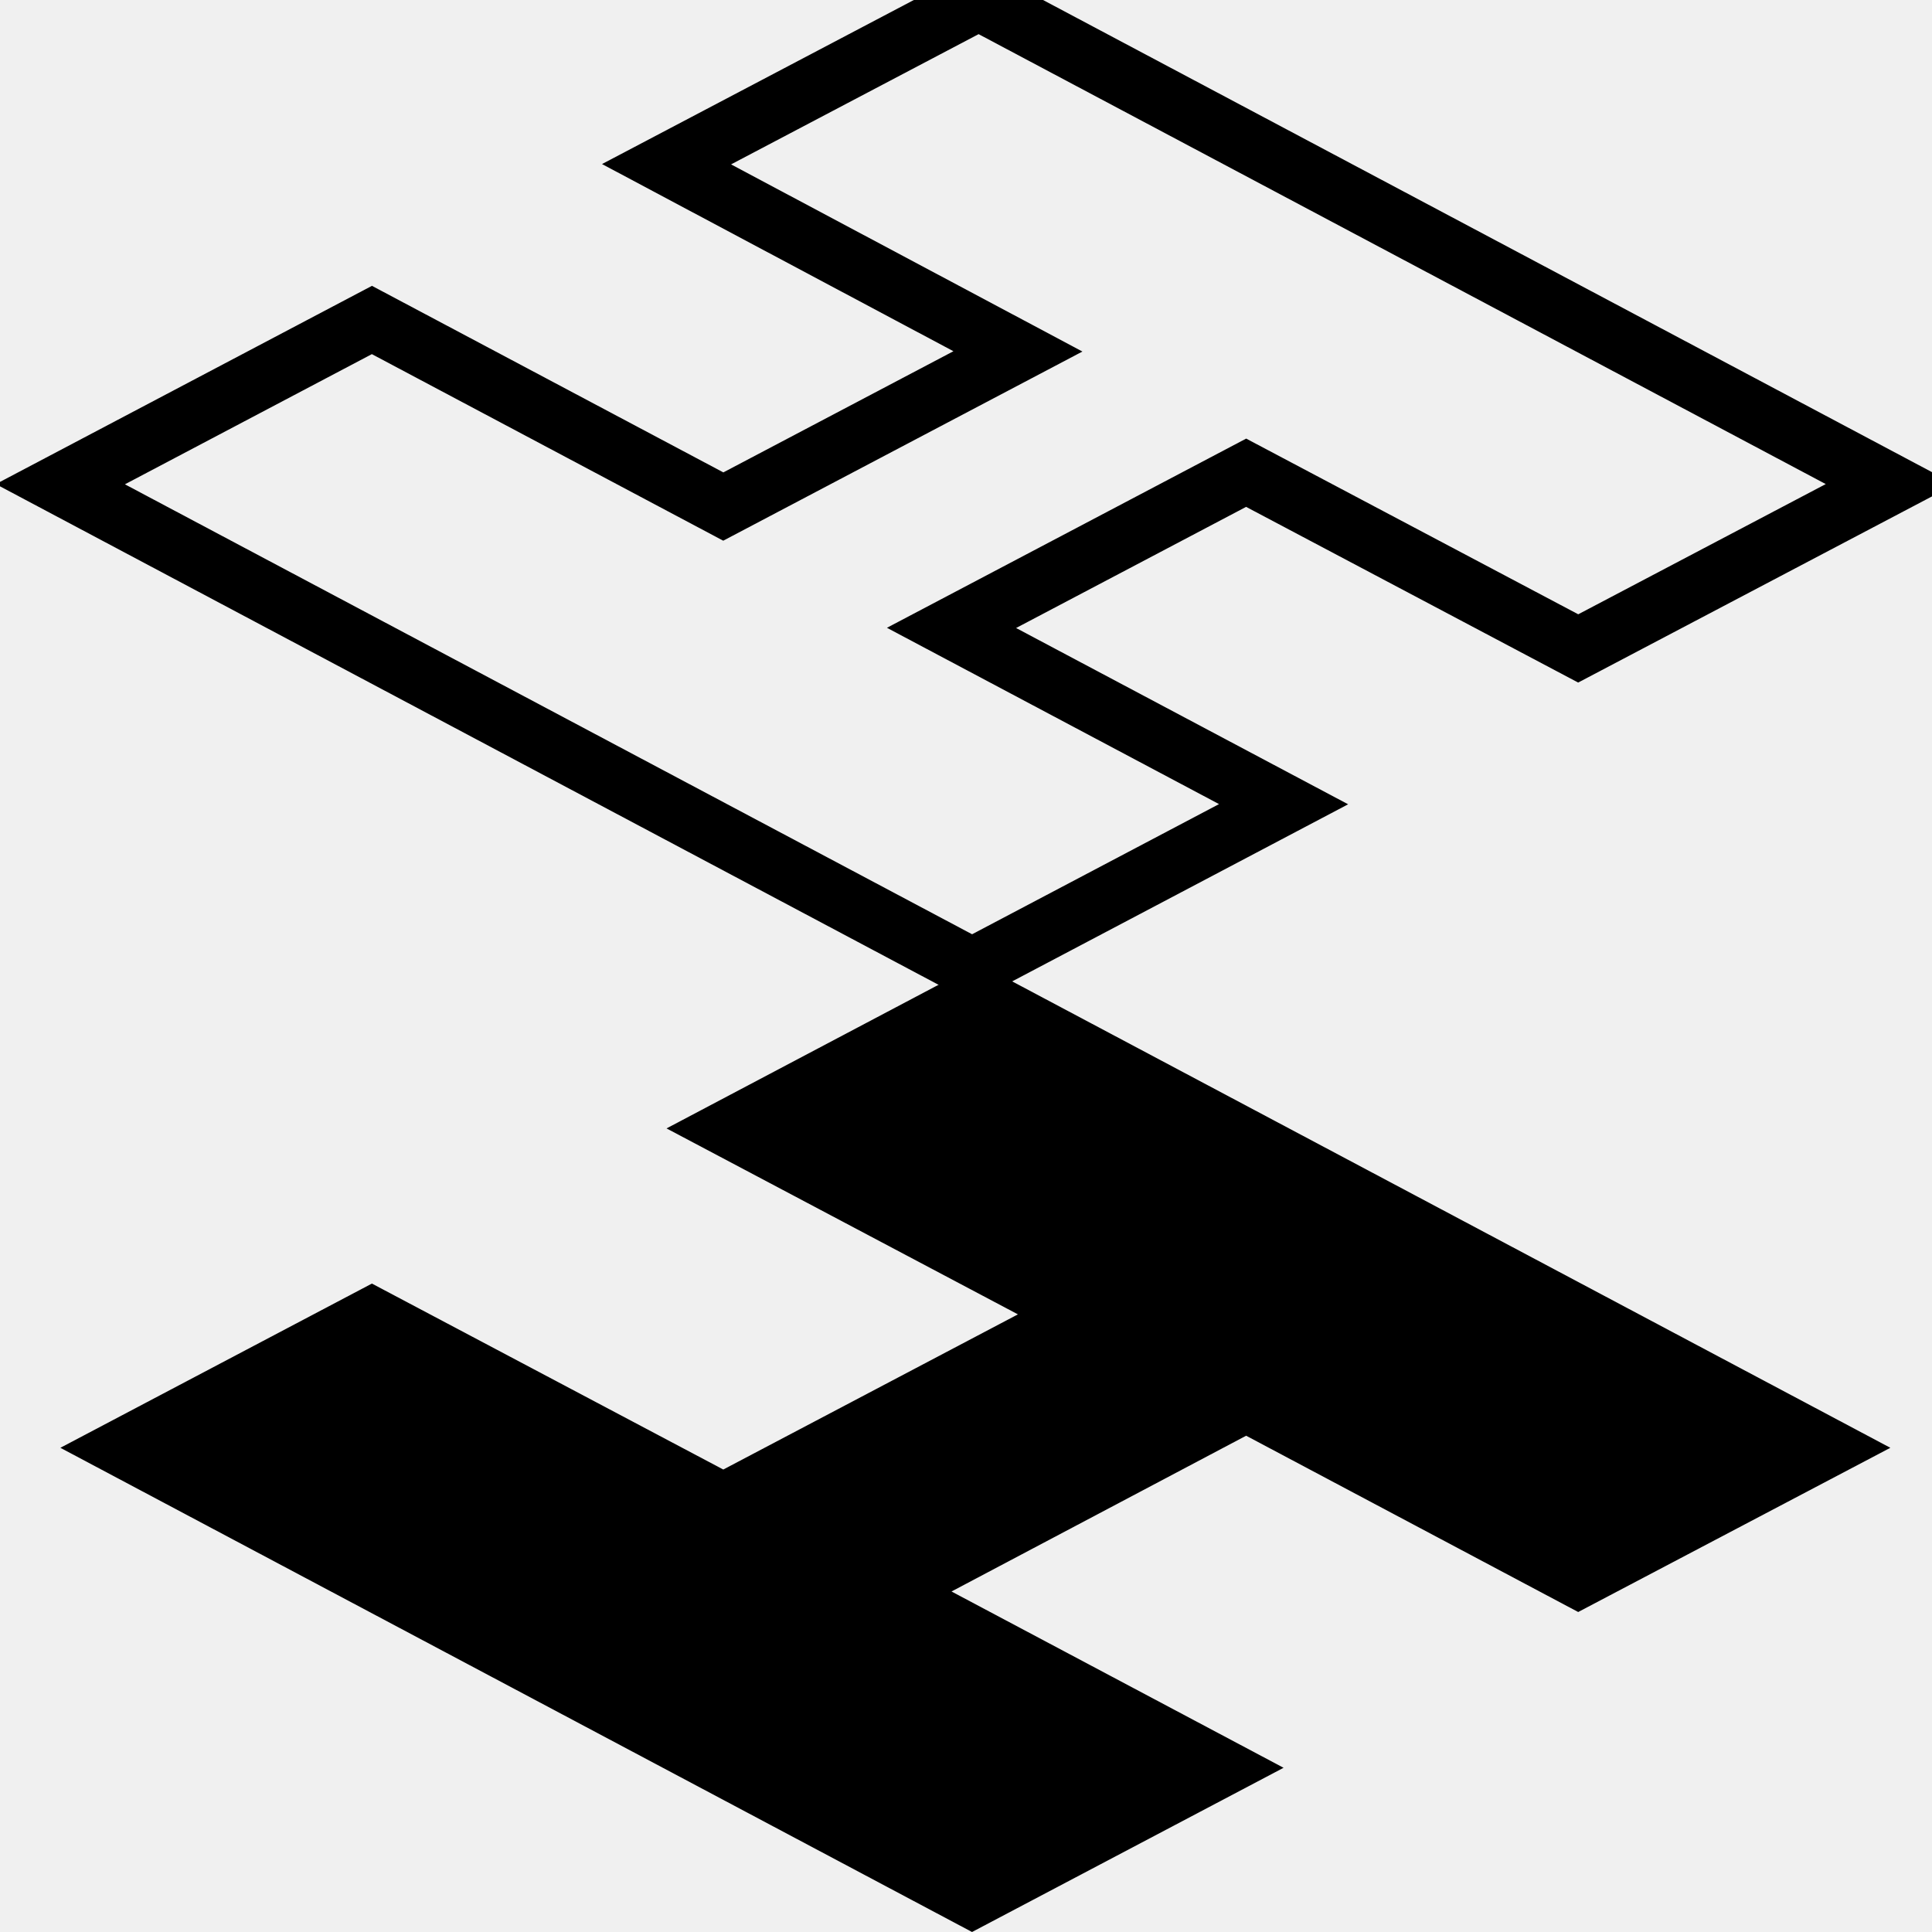
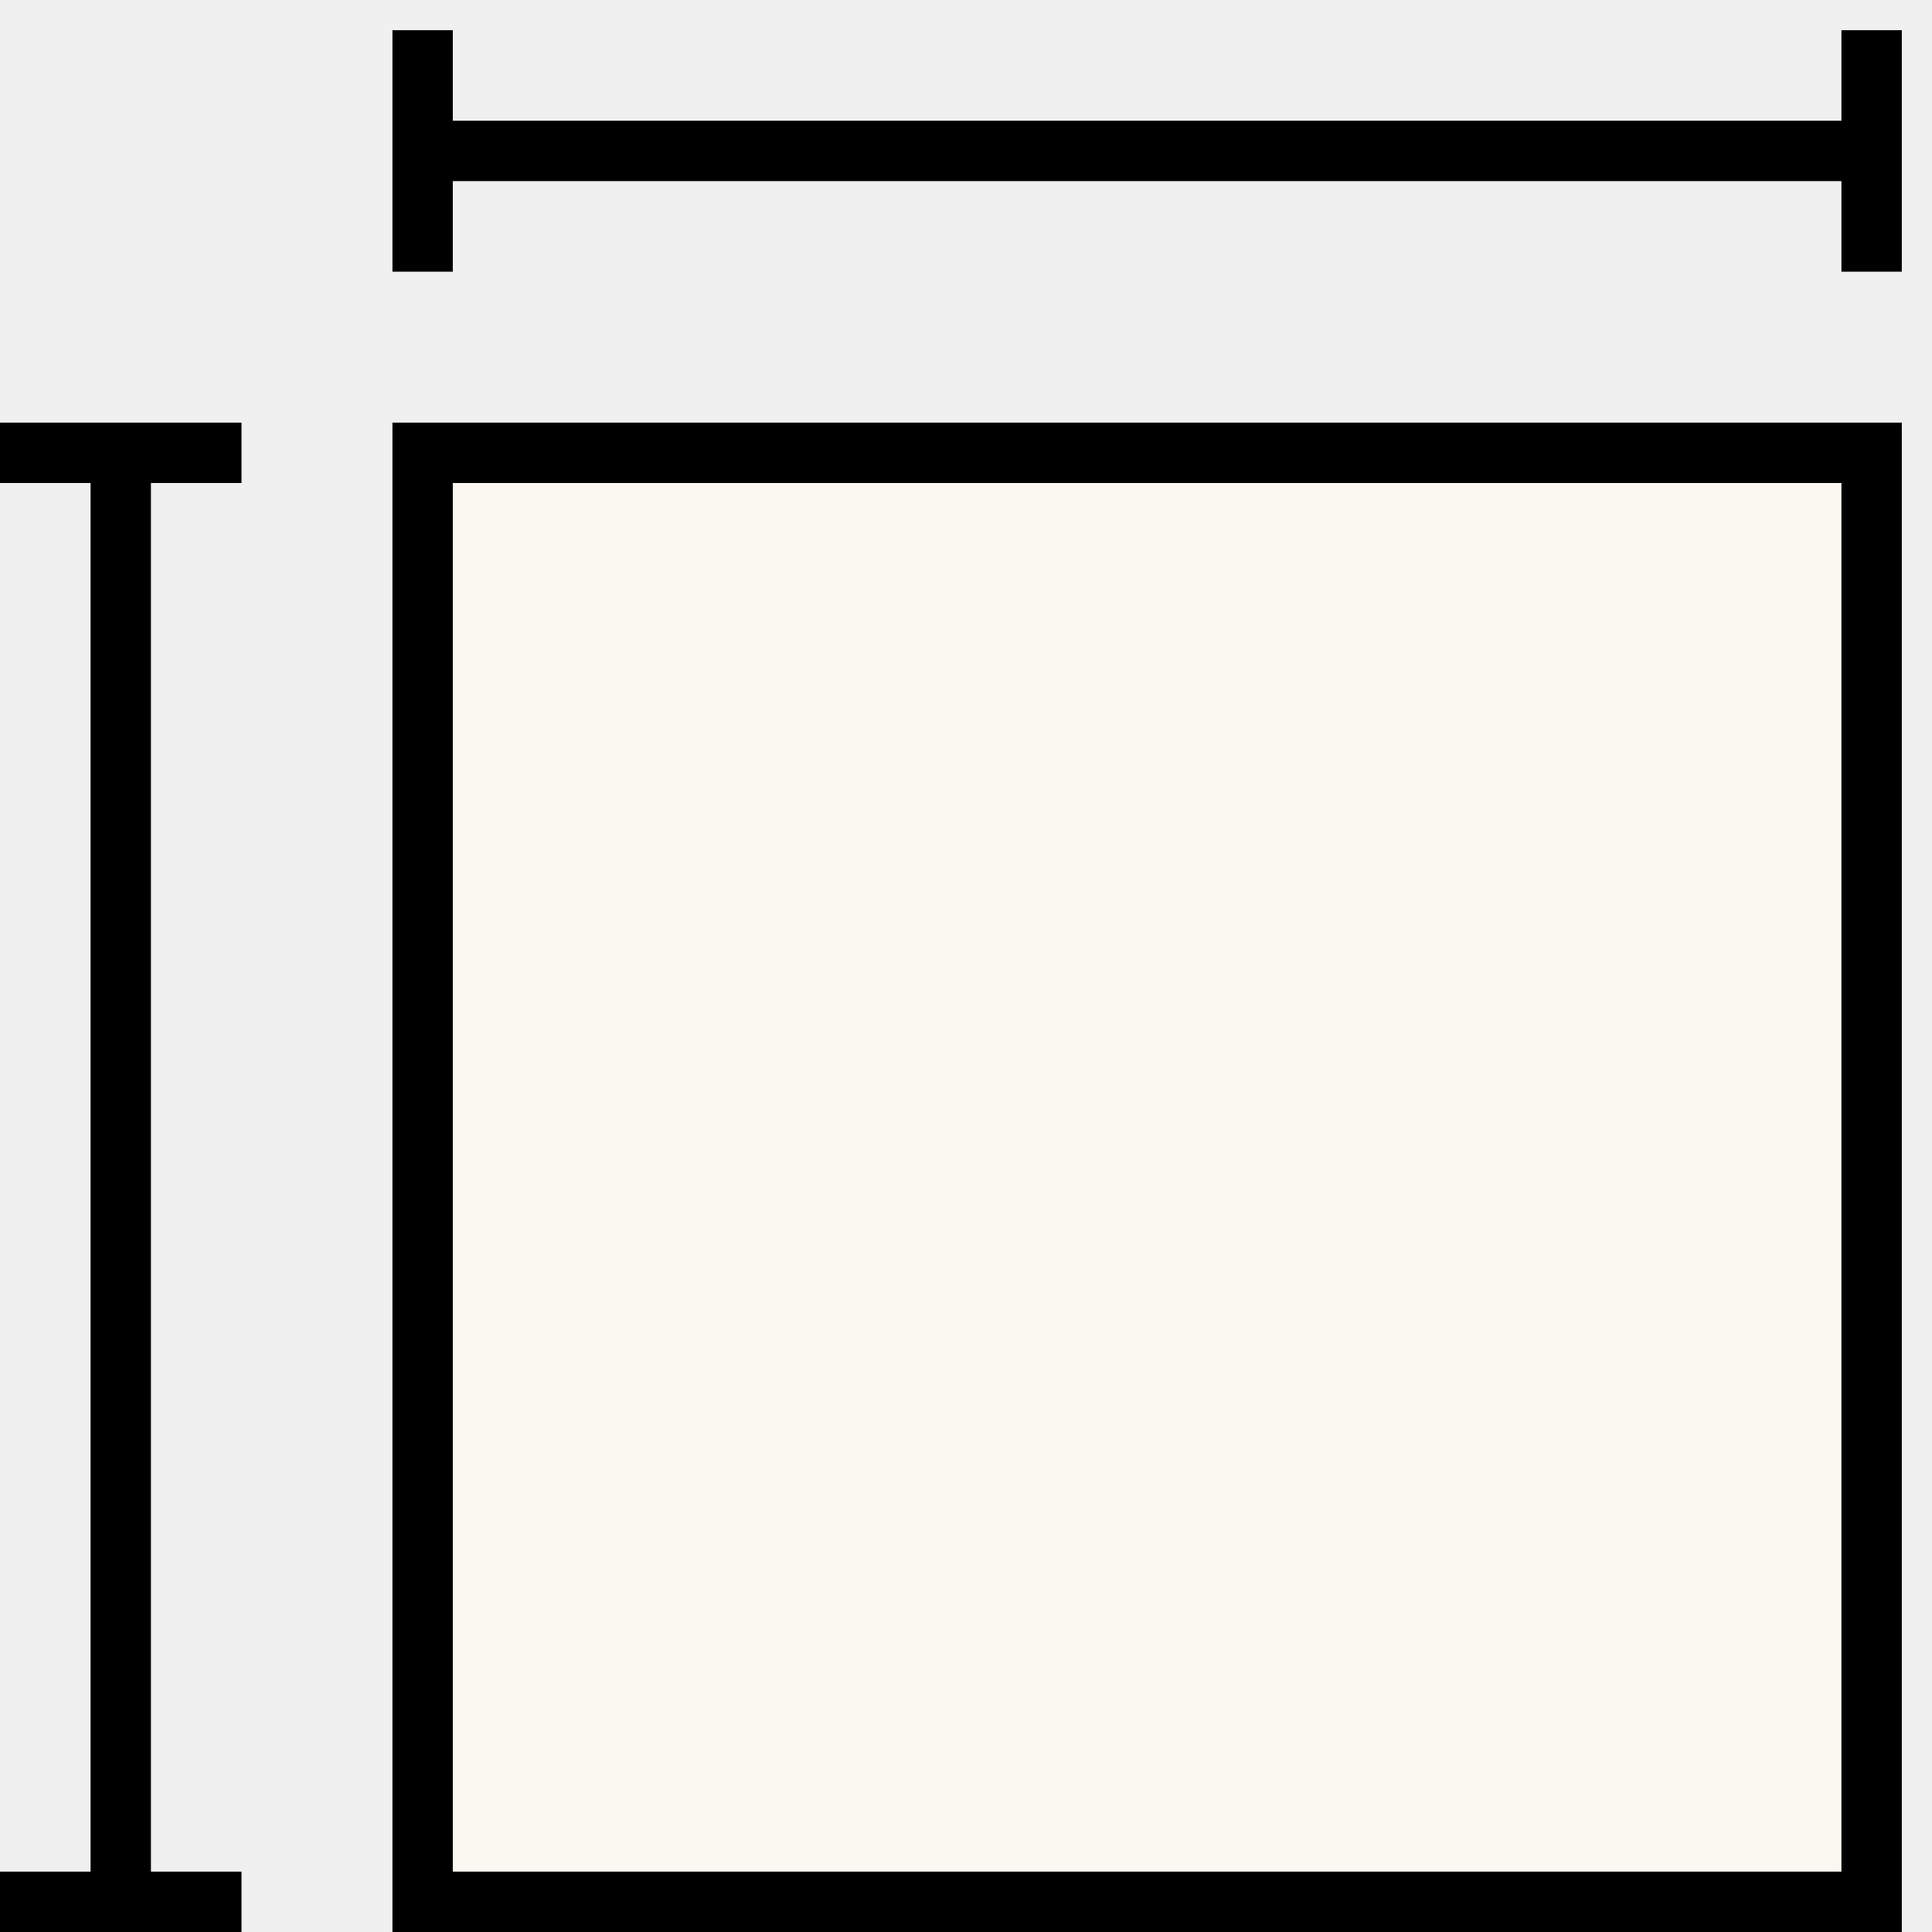
- <svg xmlns="http://www.w3.org/2000/svg" width="32" height="32" fill="none">
-   <style>
-     .stroke {
-       stroke: #000;
-     }
-     .fill {
-       fill: #000;
-     }
-     @media (prefers-color-scheme: dark) {
-       .stroke {
-         stroke: #fff;
-       }
-       .fill {
-         fill: #fff;
-       }
-     }
-   </style>
-   <path class="stroke" fill-rule="evenodd" d="M16.1 16.04 1 8.02 6.16 5.3l5.82 3.09 4.88-2.57-5.82-3.1L16.21 0l15.1 8.02-5.17 2.72-5.5-2.91-4.88 2.57 5.5 2.92-5.16 2.72Z" />
-   <path class="fill" fill-rule="evenodd" d="M16.1 32 1 23.98l5.16-2.72 5.82 3.08 4.88-2.57-5.82-3.08 5.17-2.73 15.1 8.02-5.17 2.72-5.5-2.92-4.88 2.58 5.5 2.92L16.1 32Z" />
+ <svg xmlns="http://www.w3.org/2000/svg" width="32" height="32" viewBox="0 0 32 32" fill="none">
+   <rect x="7" y="7.5" width="24" height="24" fill="#FBF8F1" stroke="black" />
+   <path d="M31 0.5V4.5" stroke="black" />
+   <path d="M31 2.5H7" stroke="black" />
+   <path d="M7 0.5V4.5" stroke="black" />
+   <path d="M0 7.5H4" stroke="black" />
+   <path d="M2 7.5V31.5" stroke="black" />
+   <path d="M0 31.5H4" stroke="black" />
</svg>
